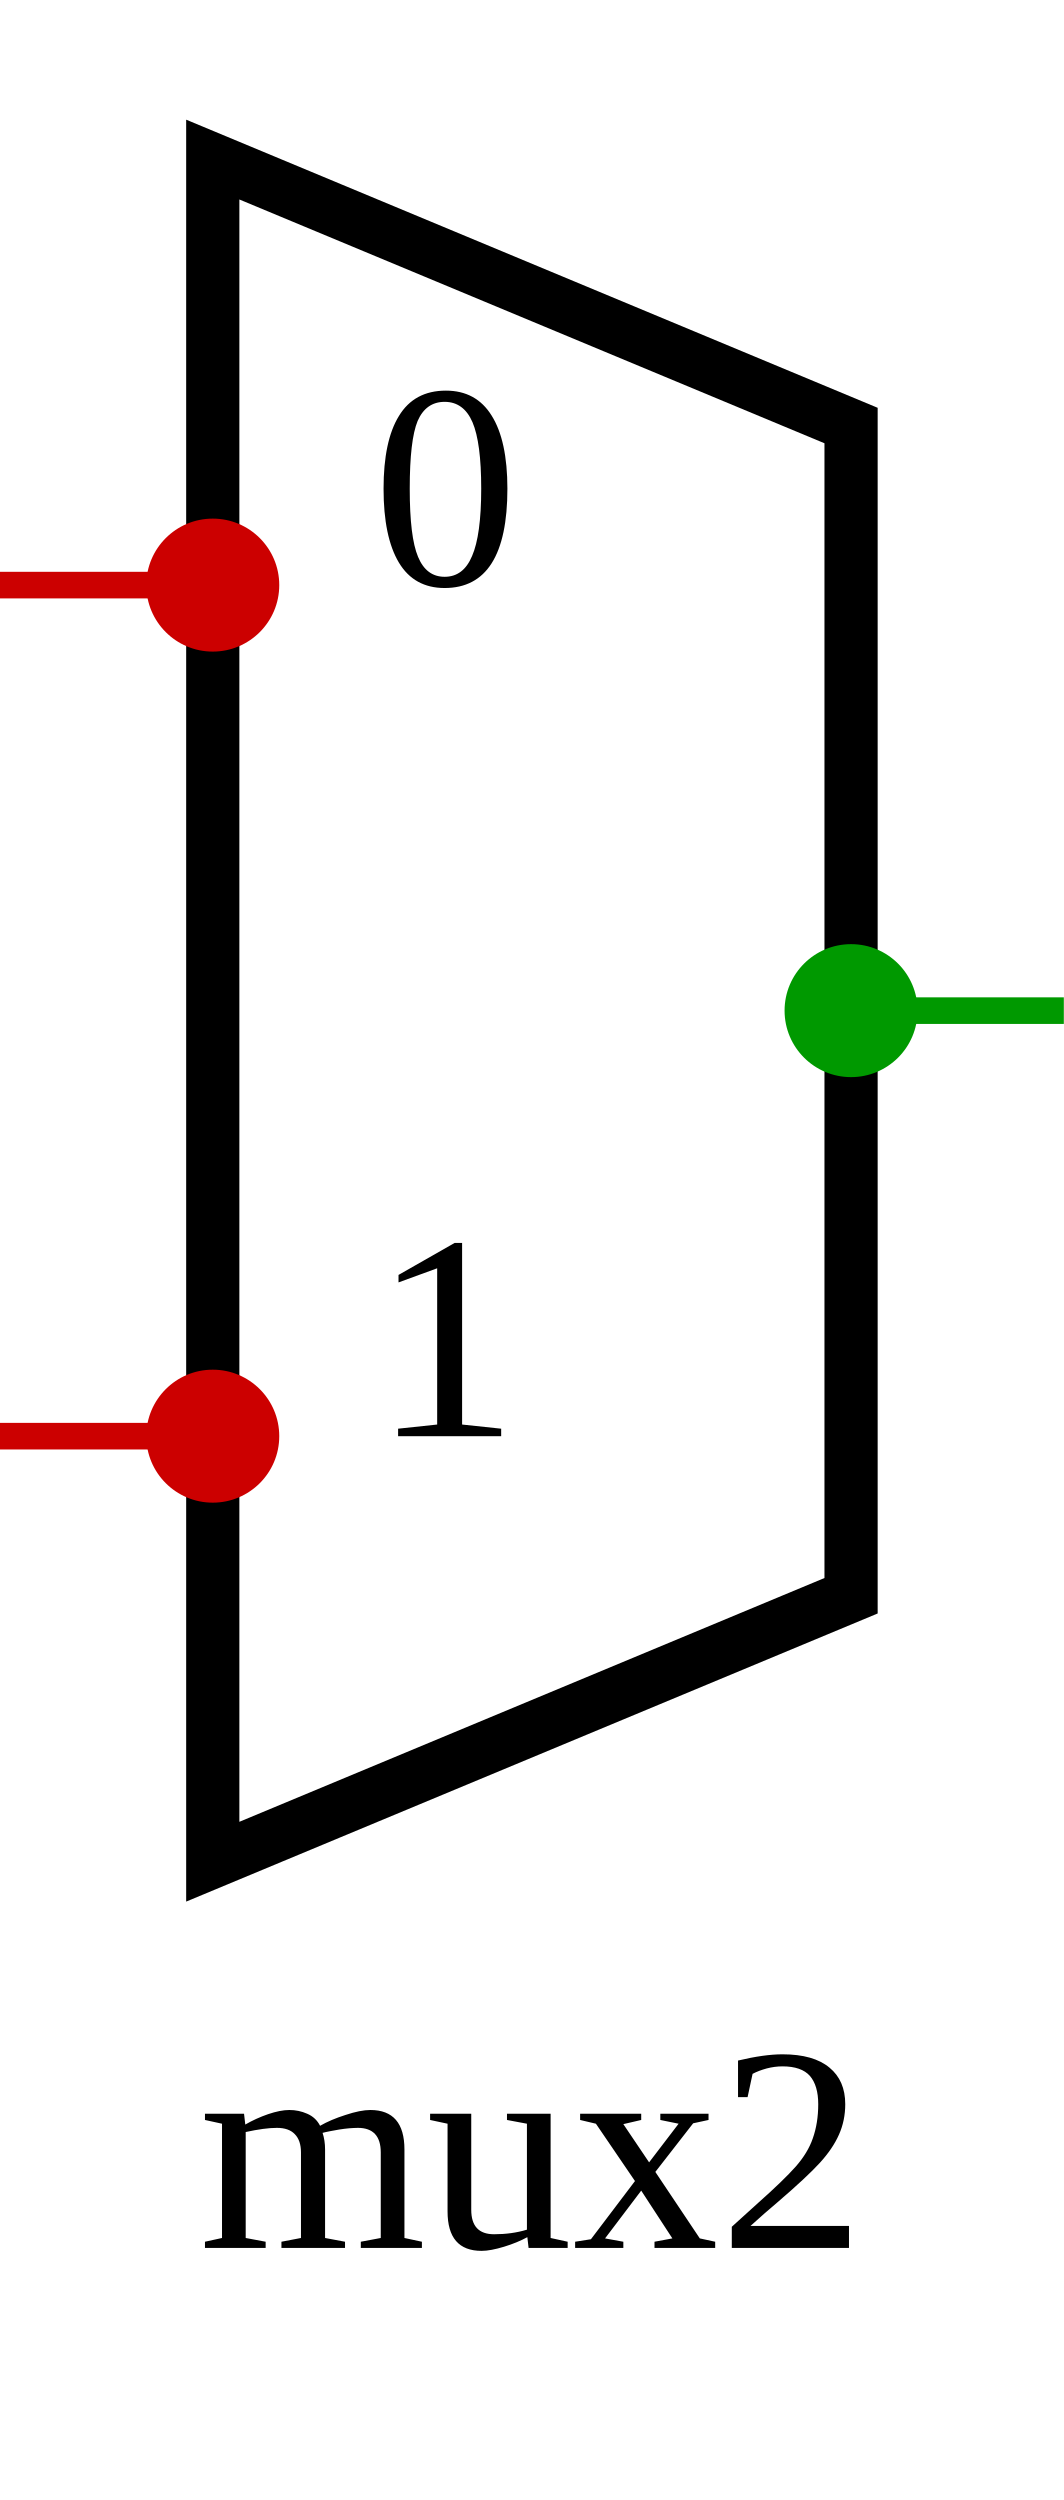
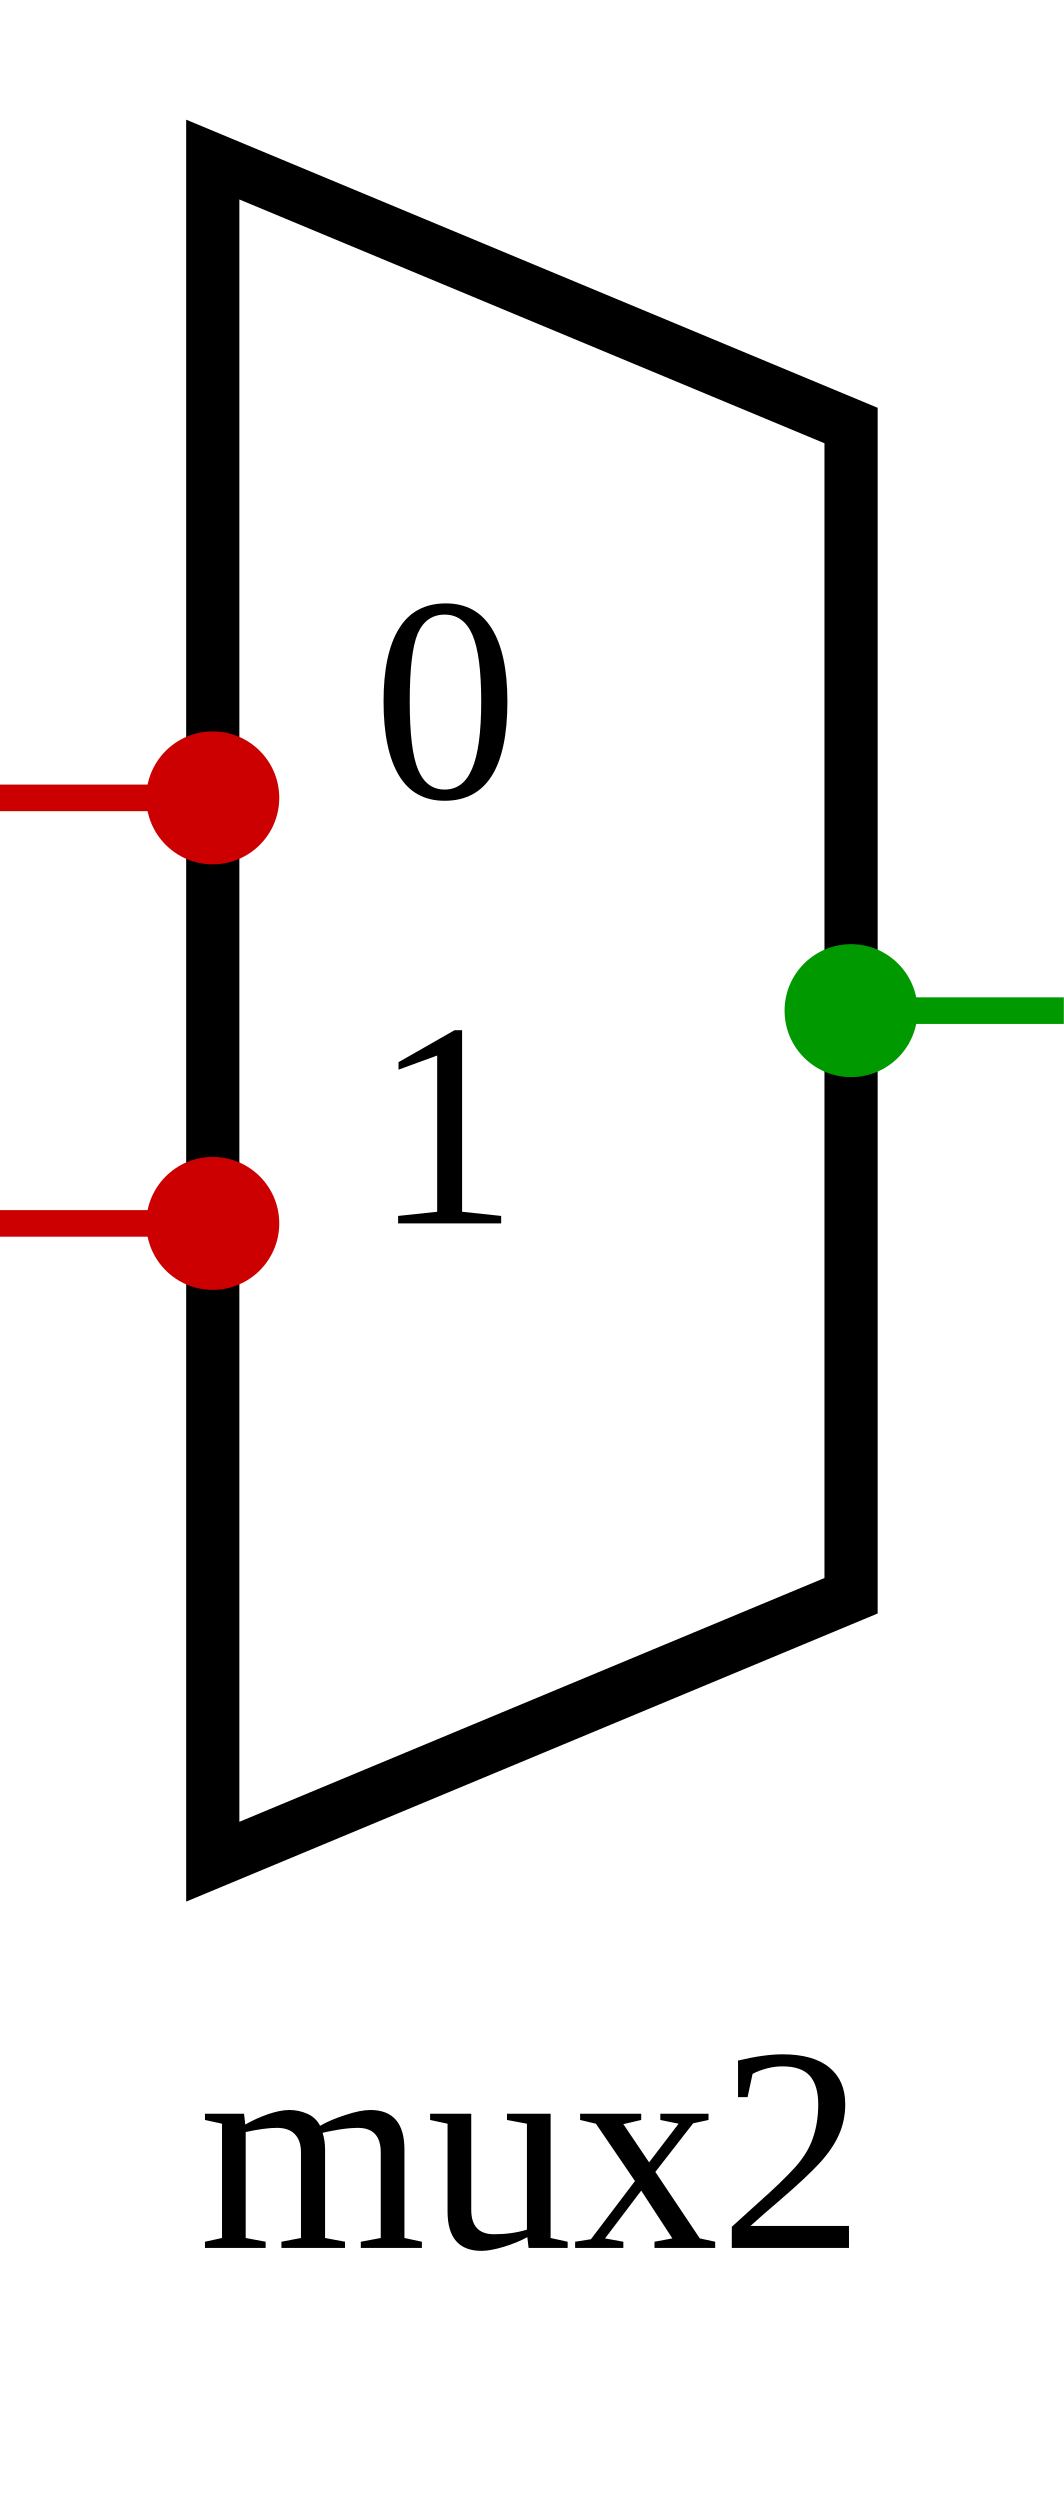
<svg xmlns="http://www.w3.org/2000/svg" width="40" height="94" viewBox="0 0 40 94">
  <polygon points="8,6 8,70 32,60 32,16" fill="none" stroke="#000000" stroke-width="2" />
-   <line x1="0" y1="22" x2="8" y2="22" stroke="#c00" stroke-width="1" />
-   <circle cx="8" cy="22" r="2.5" fill="#c00" />
-   <line x1="0" y1="54" x2="8" y2="54" stroke="#c00" stroke-width="1" />
-   <circle cx="8" cy="54" r="2.5" fill="#c00" />
+   <line x1="0" y1="30" x2="8" y2="30" stroke="#c00" stroke-width="1" />
+   <circle cx="8" cy="30" r="2.5" fill="#c00" />
+   <line x1="0" y1="46" x2="8" y2="46" stroke="#c00" stroke-width="1" />
+   <circle cx="8" cy="46" r="2.5" fill="#c00" />
  <line x1="32" y1="38" x2="40" y2="38" stroke="#090" stroke-width="1" />
  <circle cx="32" cy="38" r="2.5" fill="#090" />
-   <text x="14" y="22" font-size="11" fill="#000000">0</text>
-   <text x="14" y="54" font-size="11" fill="#000000">1</text>
+   <text x="14" y="30" font-size="11" fill="#000000">0</text>
+   <text x="14" y="46" font-size="11" fill="#000000">1</text>
  <text x="20" y="82" font-size="11" fill="#000000" text-anchor="middle" dominant-baseline="middle">mux2</text>
</svg>
